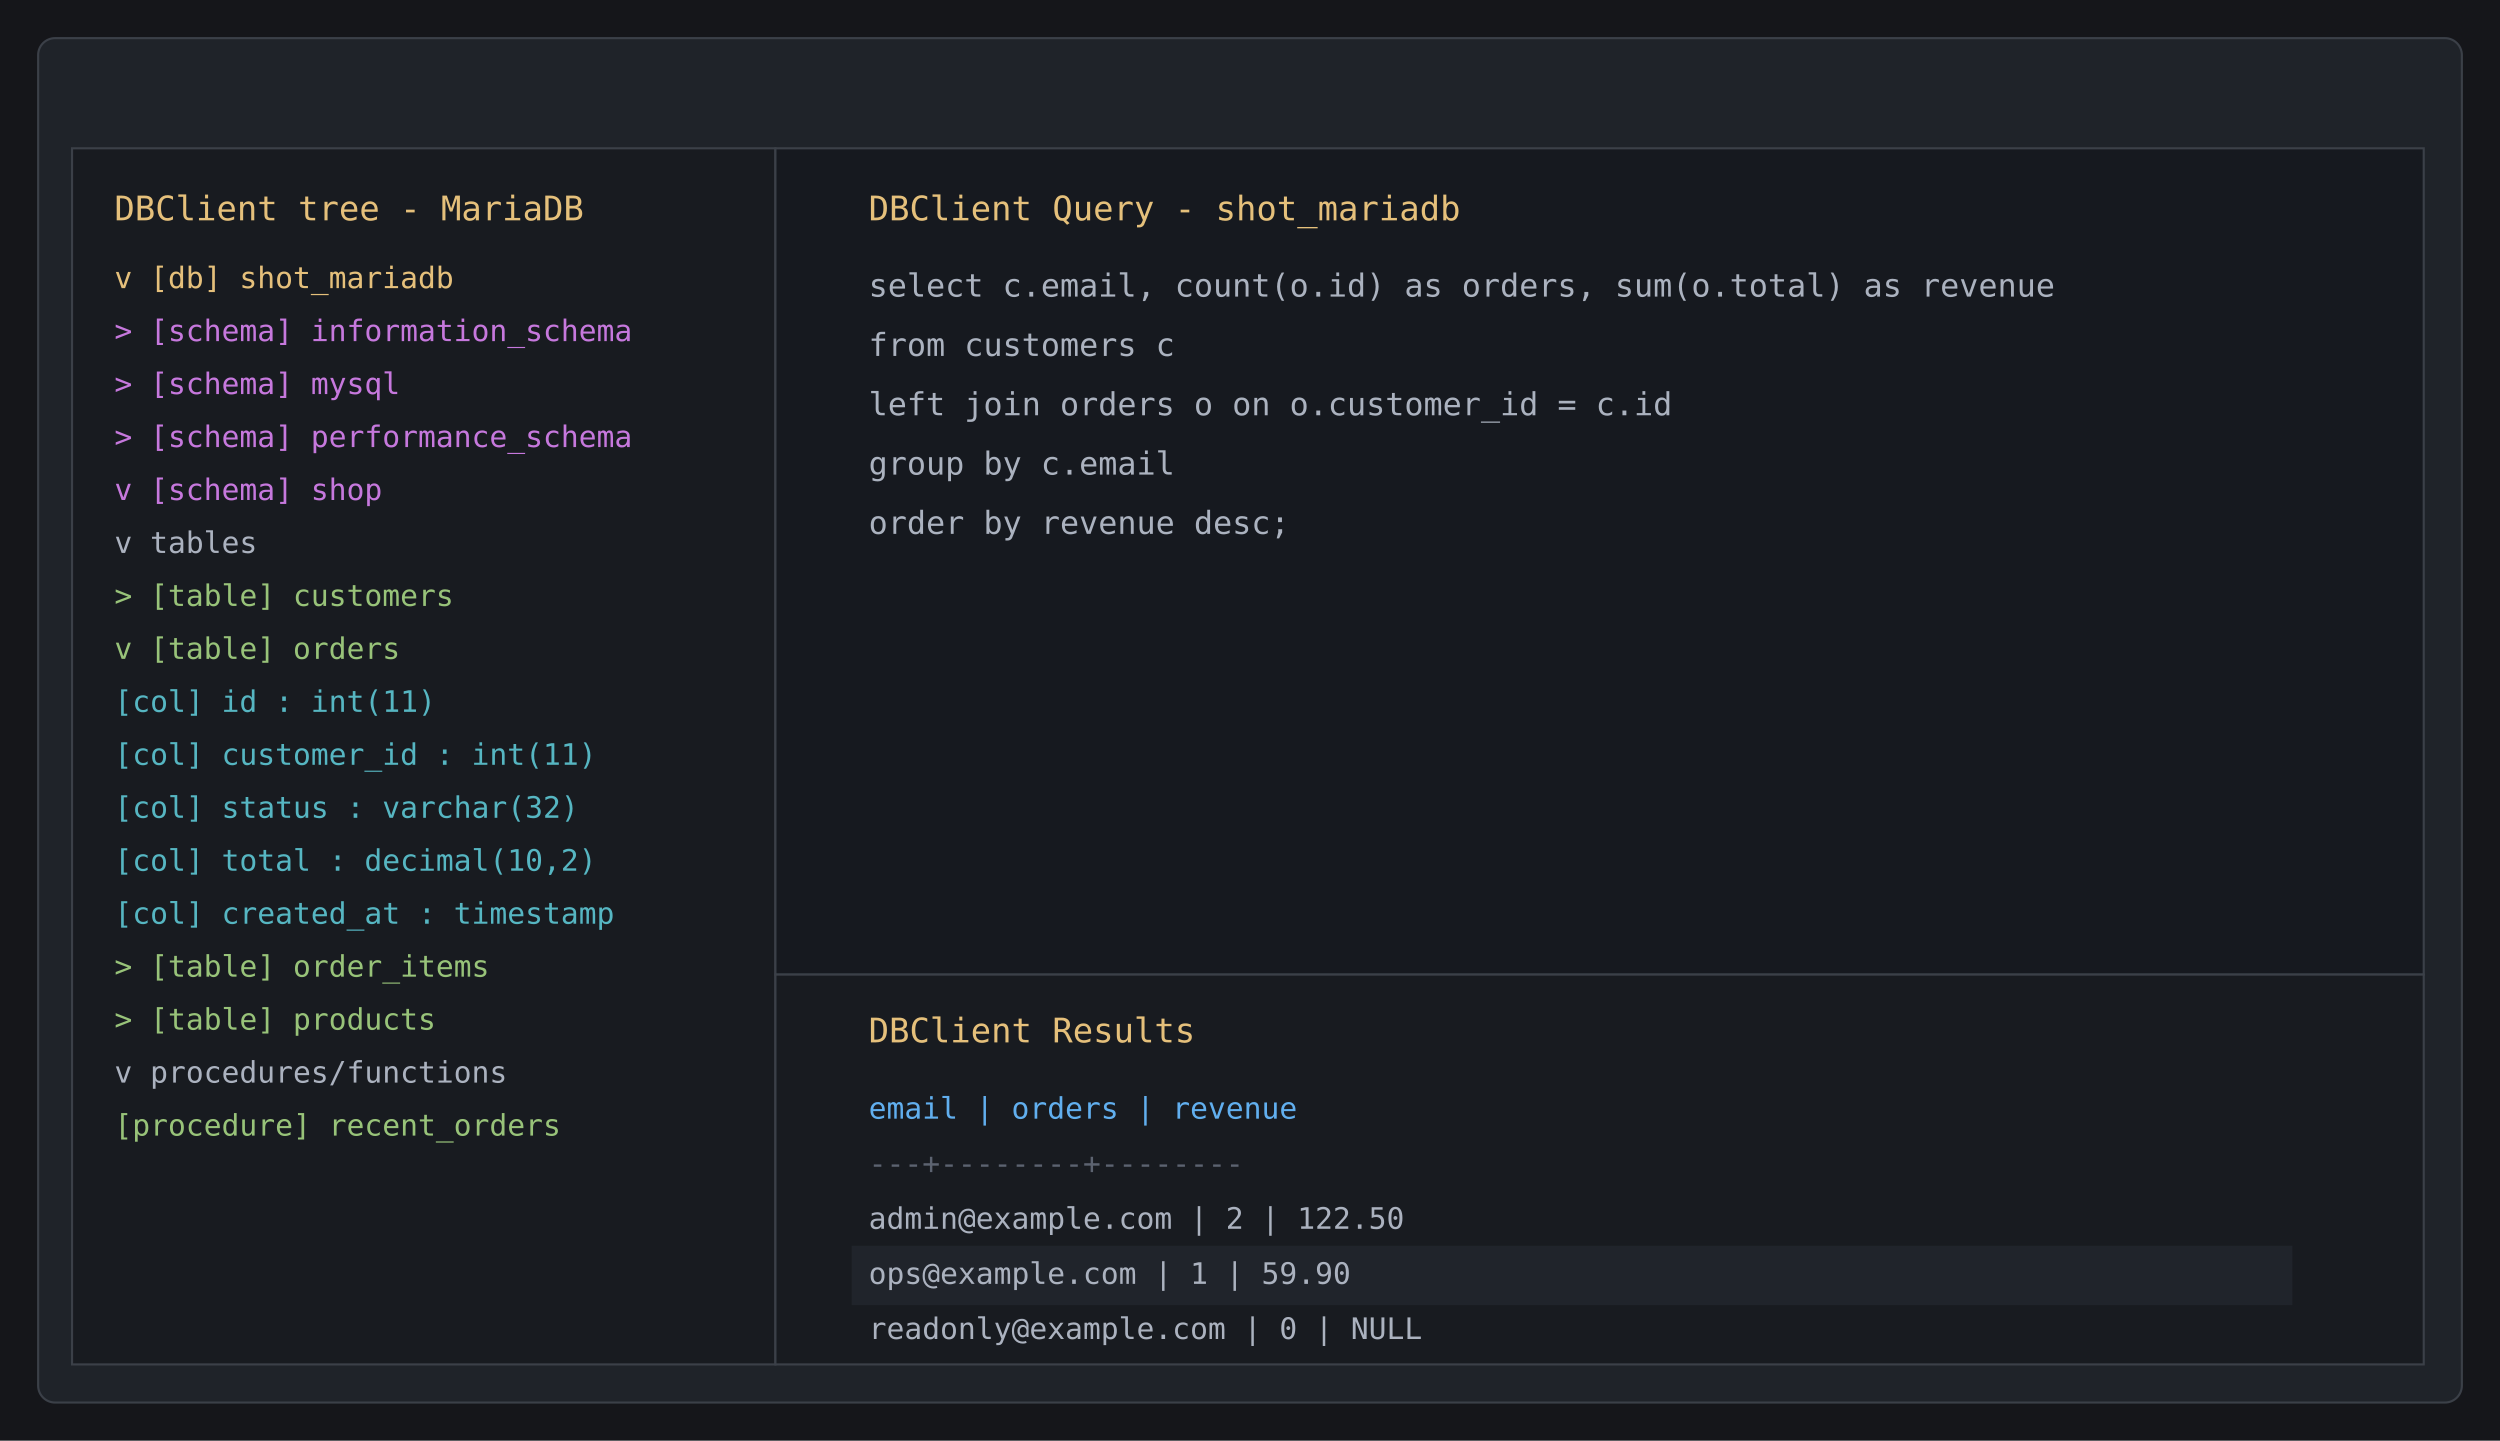
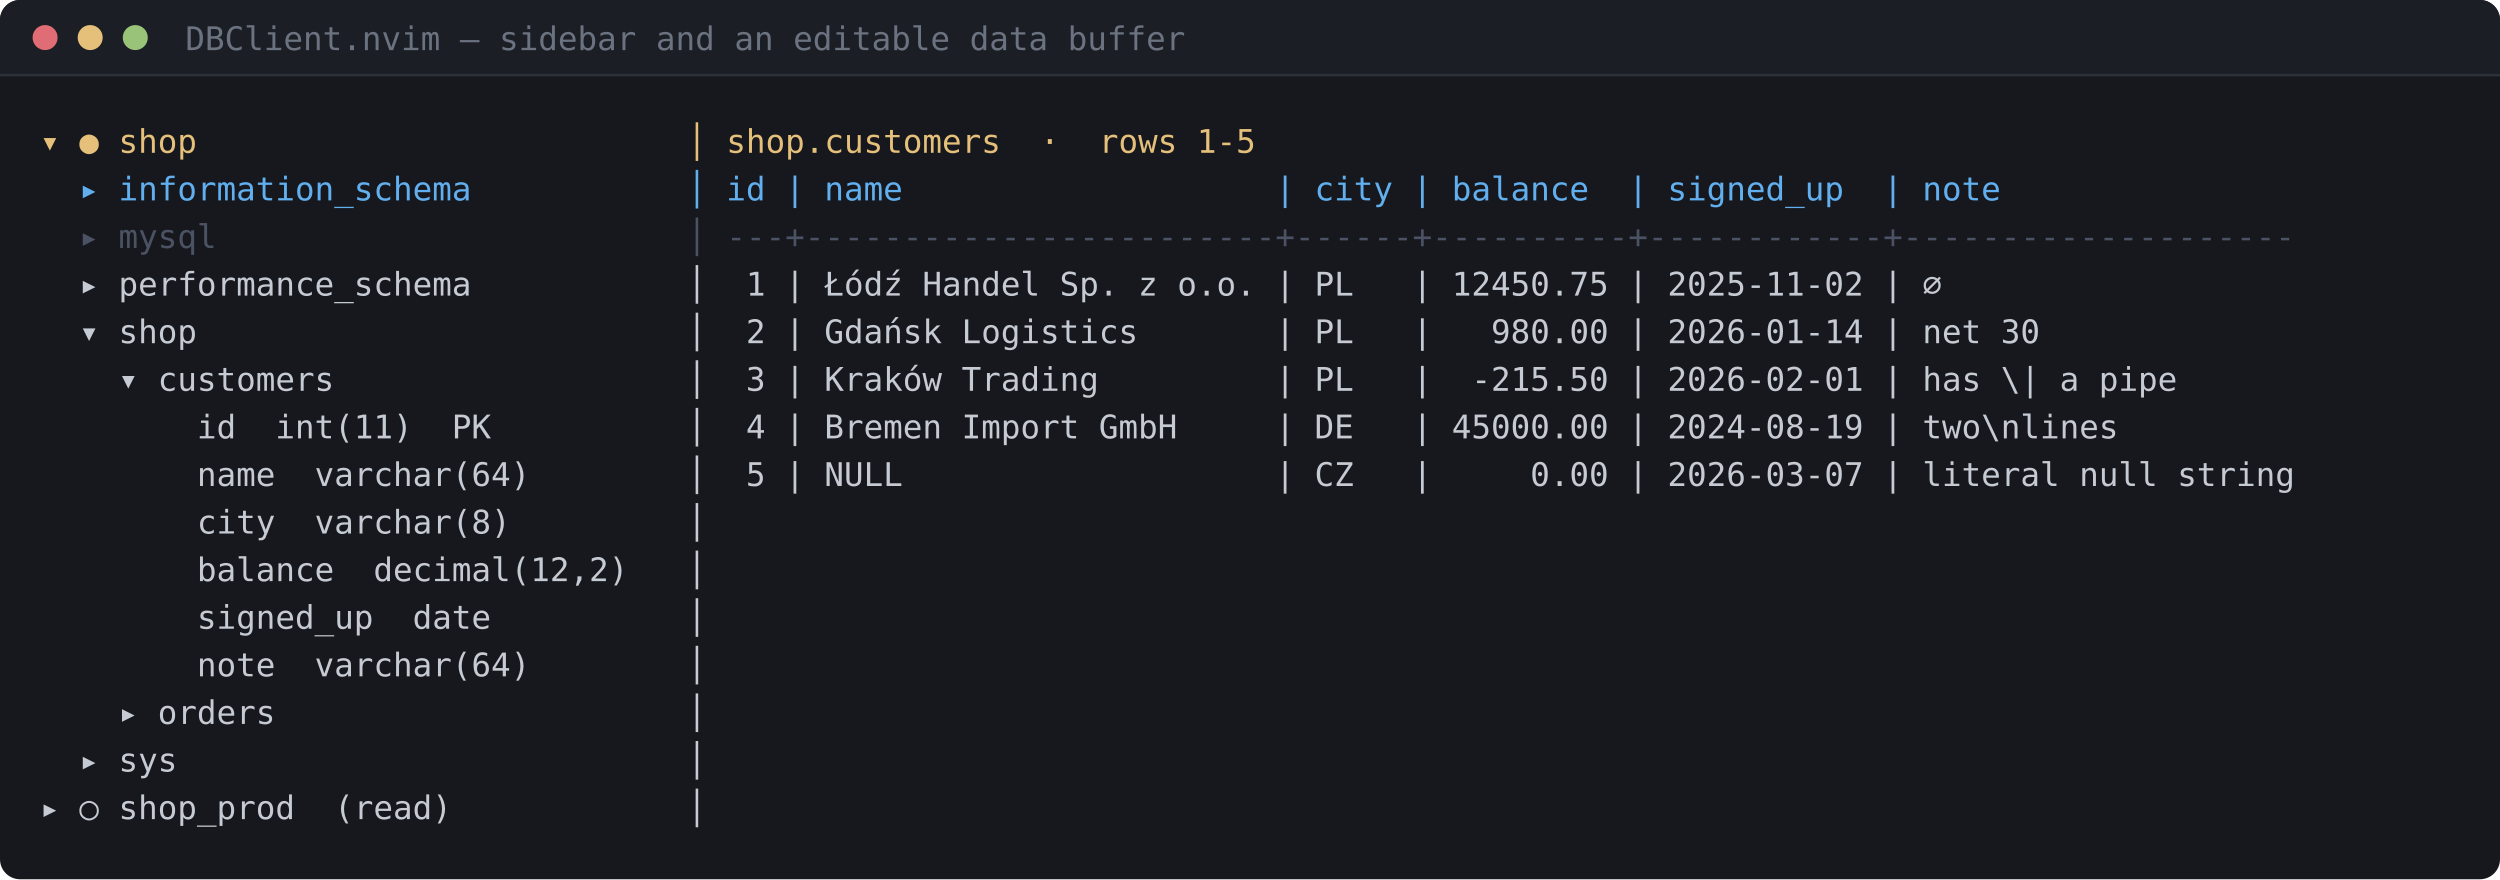
- <svg xmlns="http://www.w3.org/2000/svg" width="1180" height="680" viewBox="0 0 1180 680" role="img">
-   <rect width="1180" height="680" fill="#15161a" />
-   <rect x="18" y="18" width="1144" height="644" rx="8" fill="#1f2329" stroke="#3b4048" />
-   <rect x="34" y="70" width="332" height="574" fill="#181b20" stroke="#3b4048" />
-   <rect x="366" y="70" width="778" height="390" fill="#16191f" stroke="#3b4048" />
-   <rect x="366" y="460" width="778" height="184" fill="#181b20" stroke="#3b4048" />
-   <text x="54" y="104" font-family="monospace" font-size="16" fill="#e5c07b">DBClient tree - MariaDB</text>
-   <text x="54" y="136" font-family="monospace" font-size="14" fill="#e5c07b">v [db] shot_mariadb</text>
-   <text x="54" y="161" font-family="monospace" font-size="14" fill="#c678dd">  &gt; [schema] information_schema</text>
-   <text x="54" y="186" font-family="monospace" font-size="14" fill="#c678dd">  &gt; [schema] mysql</text>
-   <text x="54" y="211" font-family="monospace" font-size="14" fill="#c678dd">  &gt; [schema] performance_schema</text>
-   <text x="54" y="236" font-family="monospace" font-size="14" fill="#c678dd">  v [schema] shop</text>
-   <text x="54" y="261" font-family="monospace" font-size="14" fill="#abb2bf">    v tables</text>
-   <text x="54" y="286" font-family="monospace" font-size="14" fill="#98c379">      &gt; [table] customers</text>
-   <text x="54" y="311" font-family="monospace" font-size="14" fill="#98c379">      v [table] orders</text>
-   <text x="54" y="336" font-family="monospace" font-size="14" fill="#56b6c2">          [col] id : int(11)</text>
-   <text x="54" y="361" font-family="monospace" font-size="14" fill="#56b6c2">          [col] customer_id : int(11)</text>
-   <text x="54" y="386" font-family="monospace" font-size="14" fill="#56b6c2">          [col] status : varchar(32)</text>
-   <text x="54" y="411" font-family="monospace" font-size="14" fill="#56b6c2">          [col] total : decimal(10,2)</text>
-   <text x="54" y="436" font-family="monospace" font-size="14" fill="#56b6c2">          [col] created_at : timestamp</text>
-   <text x="54" y="461" font-family="monospace" font-size="14" fill="#98c379">      &gt; [table] order_items</text>
-   <text x="54" y="486" font-family="monospace" font-size="14" fill="#98c379">      &gt; [table] products</text>
-   <text x="54" y="511" font-family="monospace" font-size="14" fill="#abb2bf">    v procedures/functions</text>
-   <text x="54" y="536" font-family="monospace" font-size="14" fill="#98c379">        [procedure] recent_orders</text>
-   <text x="410" y="104" font-family="monospace" font-size="16" fill="#e5c07b">DBClient Query - shot_mariadb</text>
-   <text x="410" y="140" font-family="monospace" font-size="15" fill="#abb2bf">select c.email, count(o.id) as orders, sum(o.total) as revenue</text>
-   <text x="410" y="168" font-family="monospace" font-size="15" fill="#abb2bf">from customers c</text>
-   <text x="410" y="196" font-family="monospace" font-size="15" fill="#abb2bf">left join orders o on o.customer_id = c.id</text>
-   <text x="410" y="224" font-family="monospace" font-size="15" fill="#abb2bf">group by c.email</text>
-   <text x="410" y="252" font-family="monospace" font-size="15" fill="#abb2bf">order by revenue desc;</text>
-   <text x="410" y="492" font-family="monospace" font-size="16" fill="#e5c07b">DBClient Results</text>
-   <text x="410" y="528" font-family="monospace" font-size="14" fill="#61afef">email | orders | revenue</text>
-   <text x="410" y="554" font-family="monospace" font-size="14" fill="#5c6370">---+--------+--------</text>
-   <text x="410" y="580" font-family="monospace" font-size="14" fill="#abb2bf">admin@example.com | 2 | 122.50</text>
-   <rect x="402" y="588" width="680" height="28" fill="#20242b" />
-   <text x="410" y="606" font-family="monospace" font-size="14" fill="#abb2bf">ops@example.com | 1 | 59.90</text>
-   <text x="410" y="632" font-family="monospace" font-size="14" fill="#abb2bf">readonly@example.com | 0 | NULL</text>
+ <svg xmlns="http://www.w3.org/2000/svg" width="998" height="351" viewBox="0 0 998 351" font-family="JetBrains Mono, DejaVu Sans Mono, monospace" font-size="13">
+   <rect width="998" height="351" rx="8" fill="#16181d" />
+   <rect x="0" y="0" width="998" height="30" rx="8" fill="#1b1e24" />
+   <rect x="0" y="22" width="998" height="8" fill="#1b1e24" />
+   <circle cx="18" cy="15" r="5" fill="#e06c75" />
+   <circle cx="36" cy="15" r="5" fill="#e5c07b" />
+   <circle cx="54" cy="15" r="5" fill="#98c379" />
+   <text x="74" y="20" fill="#6b7280">DBClient.nvim — sidebar and an editable data buffer</text>
+   <line x1="0" y1="30" x2="998" y2="30" stroke="#2c313a" stroke-width="1" />
+   <text x="16" y="61" fill="#e5c07b" xml:space="preserve">▾ ● shop                         │ shop.customers  ·  rows 1-5</text>
+   <text x="16" y="80" fill="#61afef" xml:space="preserve">  ▸ information_schema           │ id | name                   | city | balance  | signed_up  | note               </text>
+   <text x="16" y="99" fill="#4b5263" xml:space="preserve">  ▸ mysql                        │ ---+------------------------+------+----------+------------+--------------------</text>
+   <text x="16" y="118" fill="#c5cad3" xml:space="preserve">  ▸ performance_schema           │  1 | Łódź Handel Sp. z o.o. | PL   | 12450.75 | 2025-11-02 | ∅                  </text>
+   <text x="16" y="137" fill="#c5cad3" xml:space="preserve">  ▾ shop                         │  2 | Gdańsk Logistics       | PL   |   980.00 | 2026-01-14 | net 30             </text>
+   <text x="16" y="156" fill="#c5cad3" xml:space="preserve">    ▾ customers                  │  3 | Kraków Trading         | PL   |  -215.50 | 2026-02-01 | has \| a pipe      </text>
+   <text x="16" y="175" fill="#c5cad3" xml:space="preserve">        id  int(11)  PK          │  4 | Bremen Import GmbH     | DE   | 45000.00 | 2024-08-19 | two\nlines         </text>
+   <text x="16" y="194" fill="#c5cad3" xml:space="preserve">        name  varchar(64)        │  5 | NULL                   | CZ   |     0.00 | 2026-03-07 | literal null string</text>
+   <text x="16" y="213" fill="#c5cad3" xml:space="preserve">        city  varchar(8)         │ </text>
+   <text x="16" y="232" fill="#c5cad3" xml:space="preserve">        balance  decimal(12,2)   │ </text>
+   <text x="16" y="251" fill="#c5cad3" xml:space="preserve">        signed_up  date          │ </text>
+   <text x="16" y="270" fill="#c5cad3" xml:space="preserve">        note  varchar(64)        │ </text>
+   <text x="16" y="289" fill="#c5cad3" xml:space="preserve">    ▸ orders                     │ </text>
+   <text x="16" y="308" fill="#c5cad3" xml:space="preserve">  ▸ sys                          │ </text>
+   <text x="16" y="327" fill="#c5cad3" xml:space="preserve">▸ ○ shop_prod  (read)            │ </text>
</svg>
